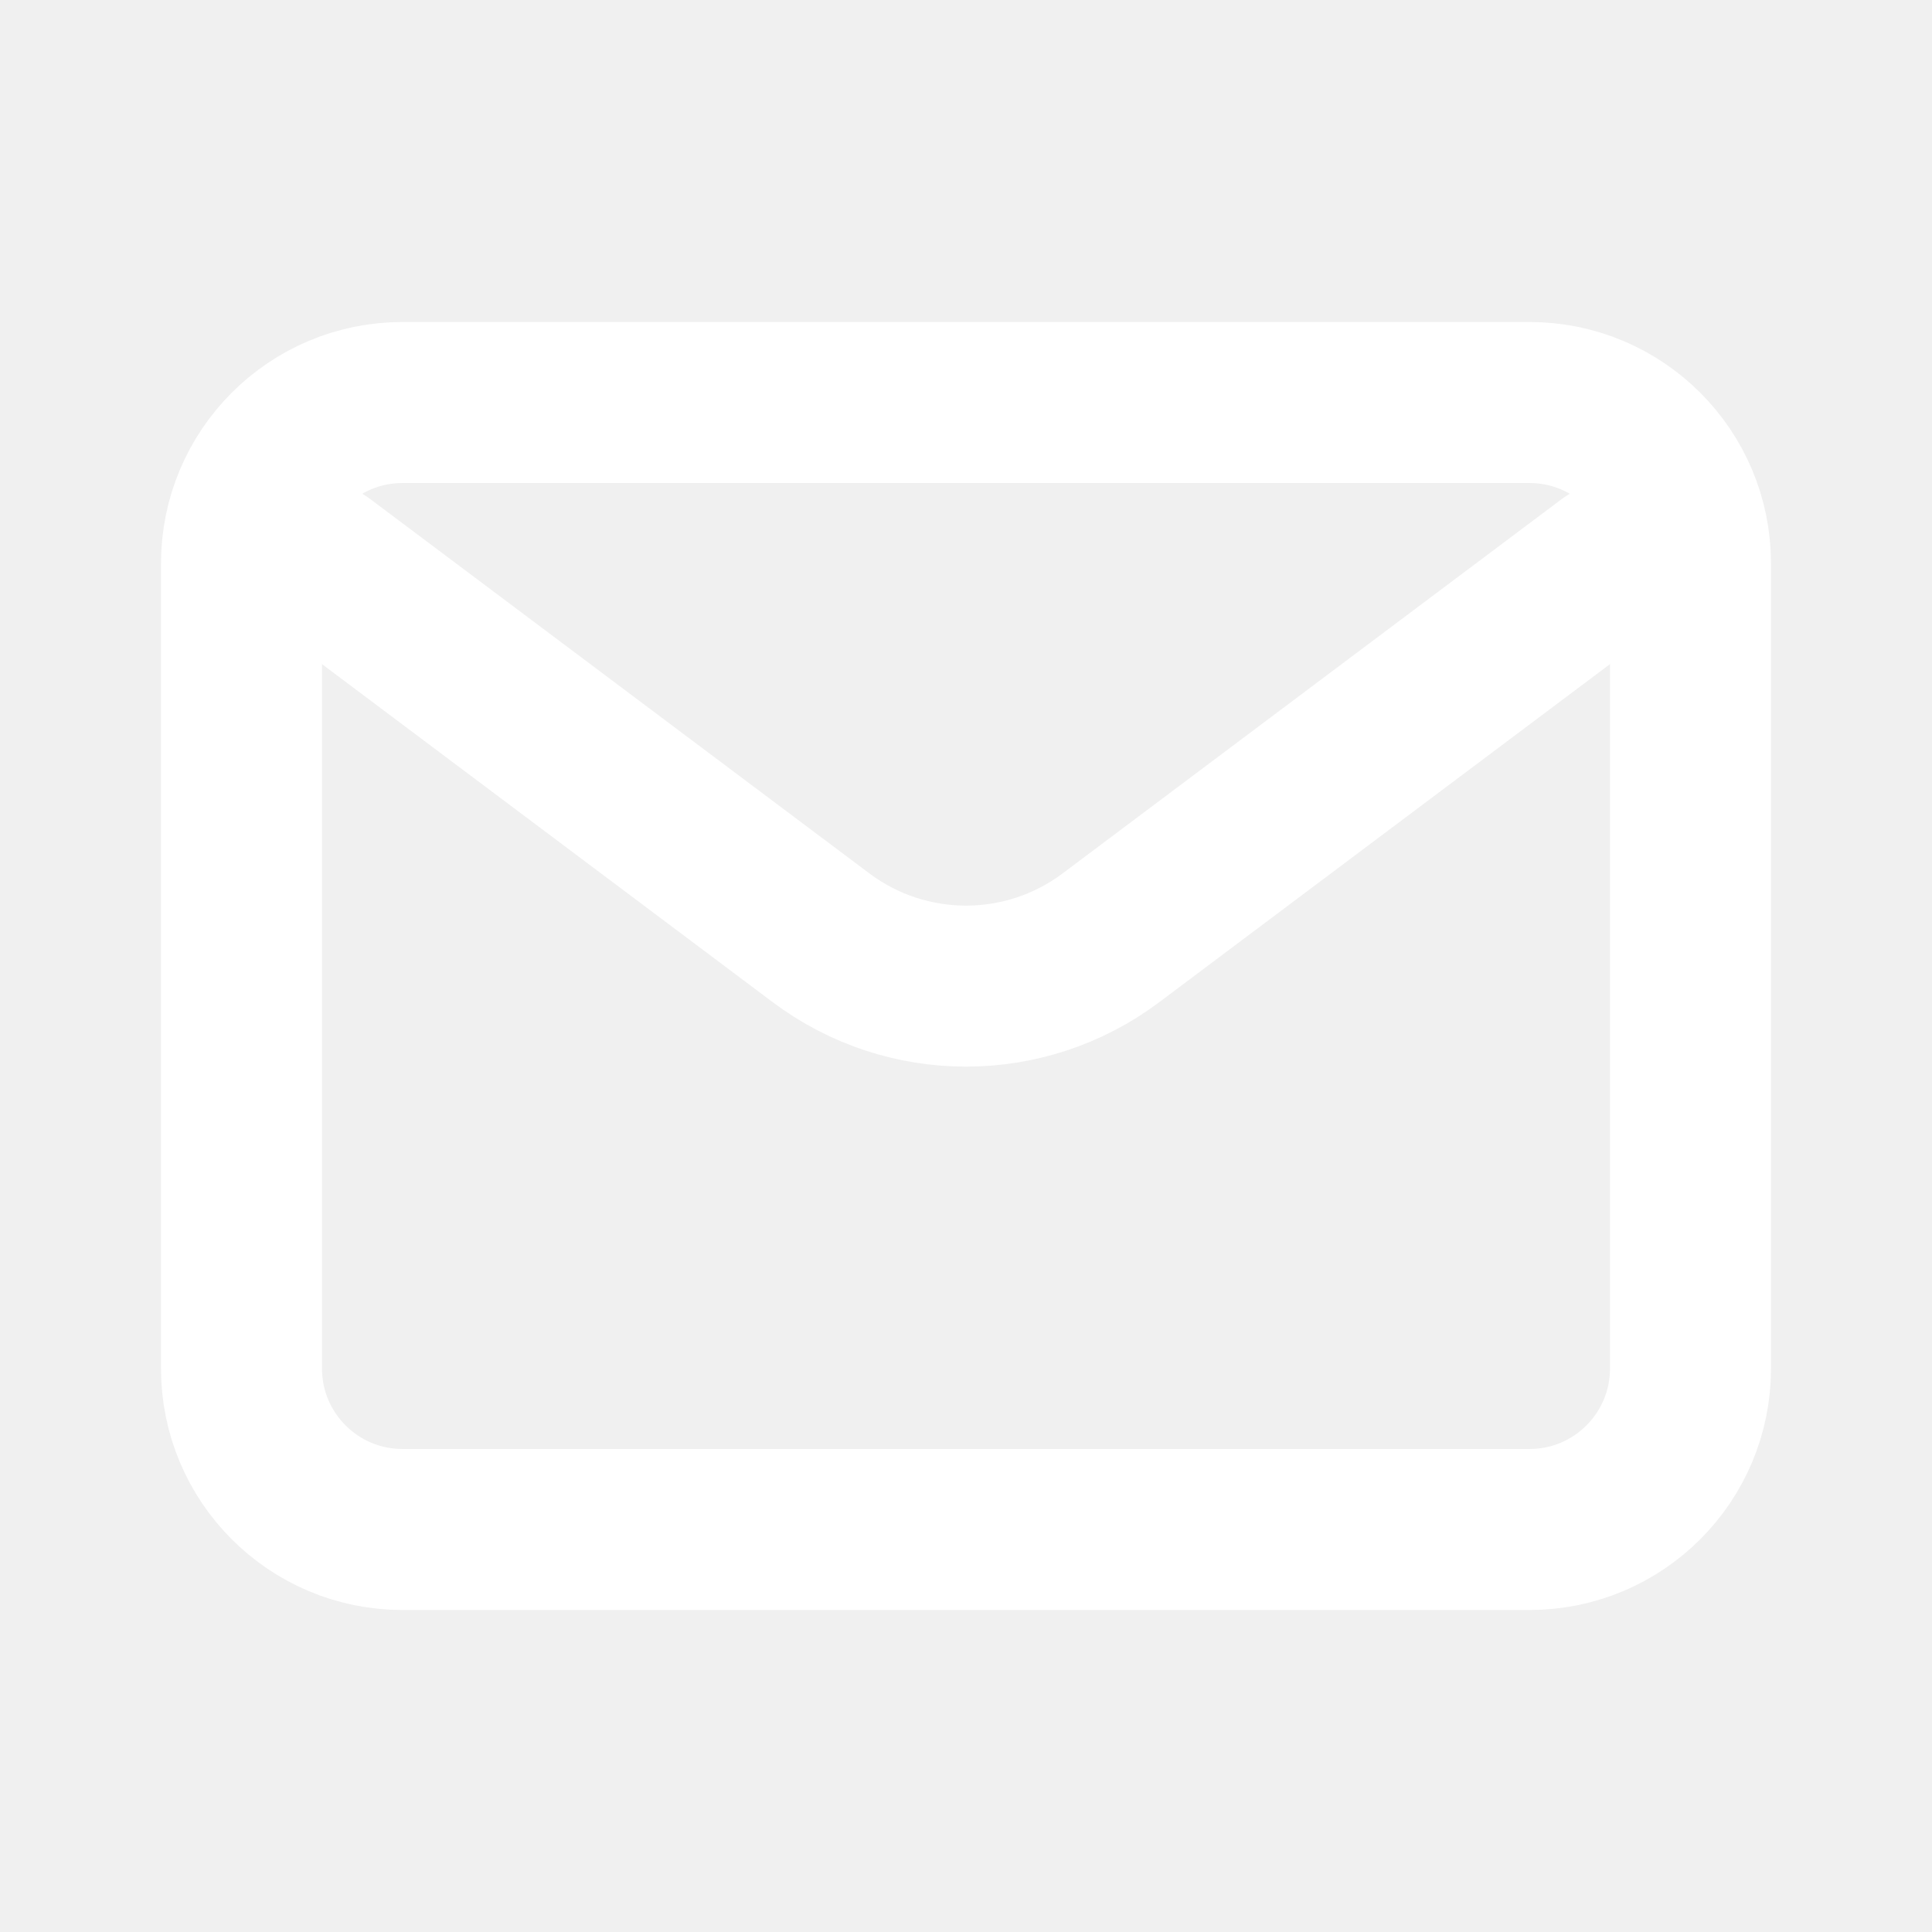
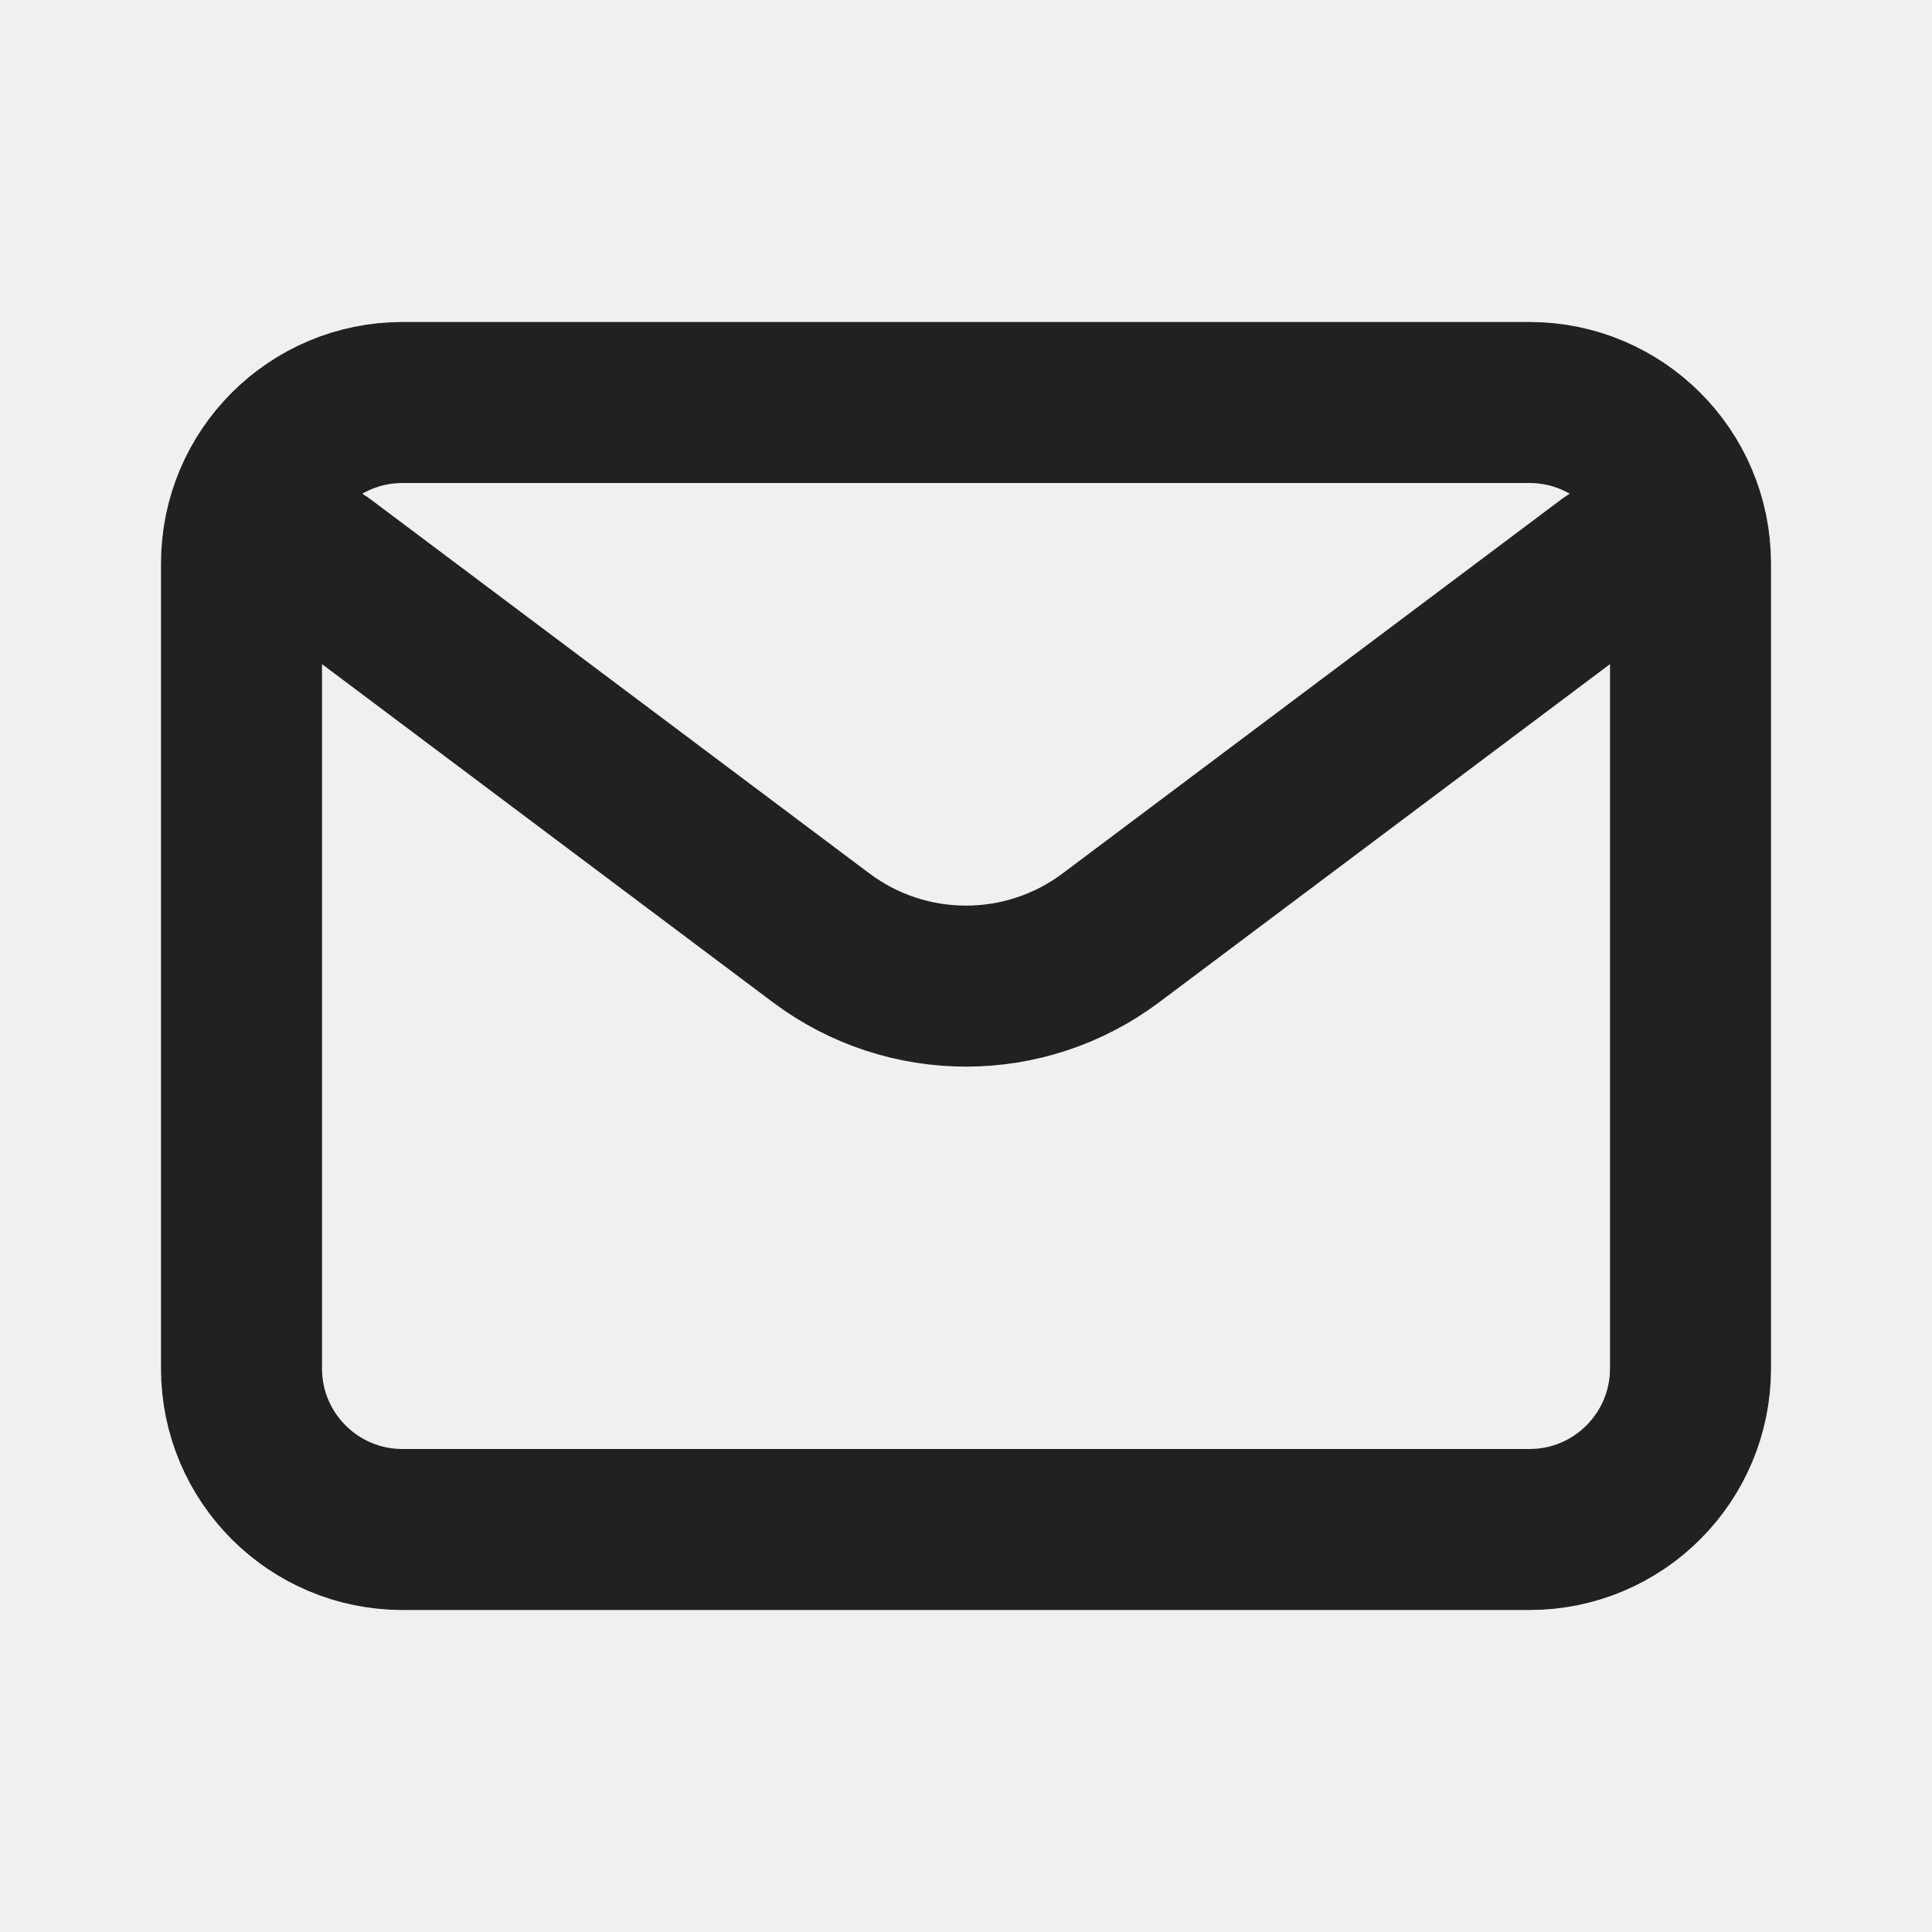
<svg xmlns="http://www.w3.org/2000/svg" width="800px" height="800px" viewBox="0 0 24 24" fill="none">
-   <path d="M4 7L10.2 11.65C11.267 12.45 12.733 12.45 13.8 11.65L20 7" stroke="#FFFFFF" stroke-width="2" stroke-linecap="round" stroke-linejoin="round" />
-   <rect x="3" y="5" width="18" height="14" rx="2" stroke="#FFFFFF" stroke-width="2" stroke-linecap="round" />
+   <path d="M4 7L10.2 11.65C11.267 12.45 12.733 12.45 13.8 11.65L20 7" stroke="#212121" stroke-width="2" stroke-linecap="round" stroke-linejoin="round" />
+   <rect x="3" y="5" width="18" height="14" rx="2" stroke="#212121" stroke-width="2" stroke-linecap="round" />
</svg>
